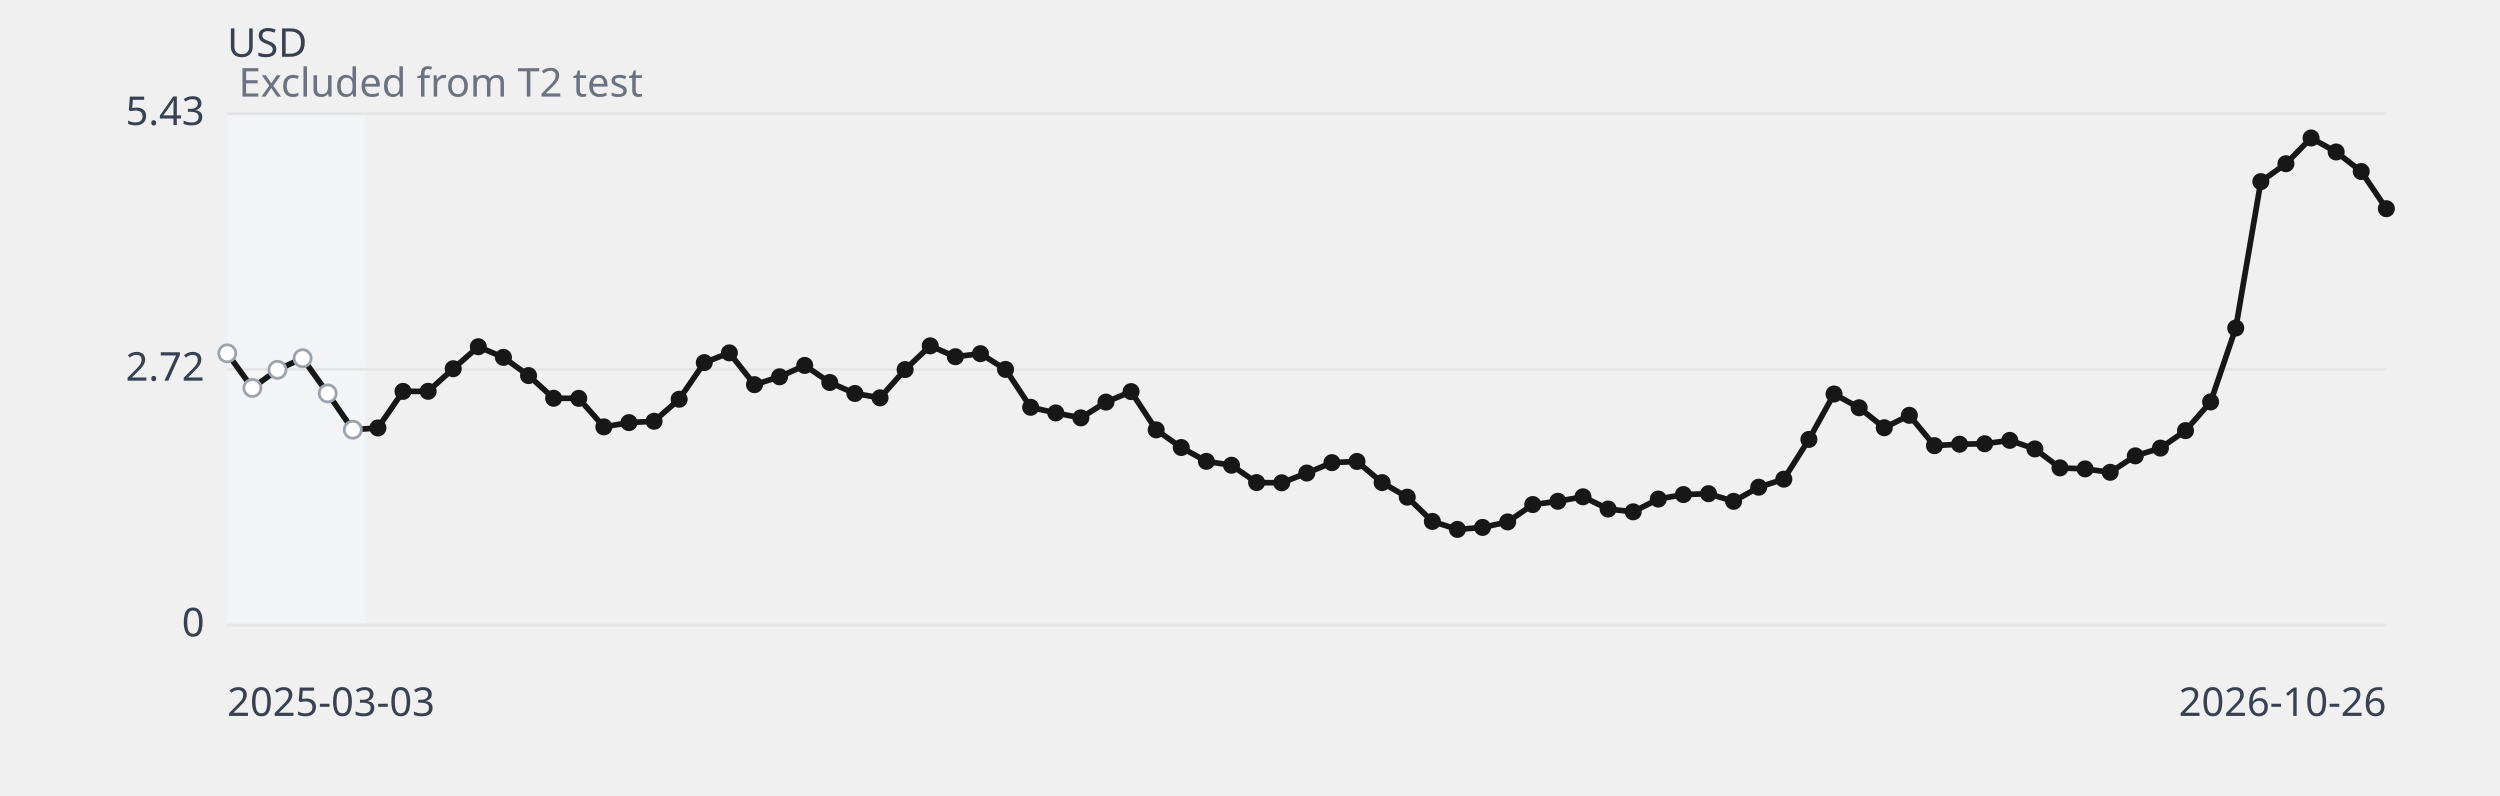
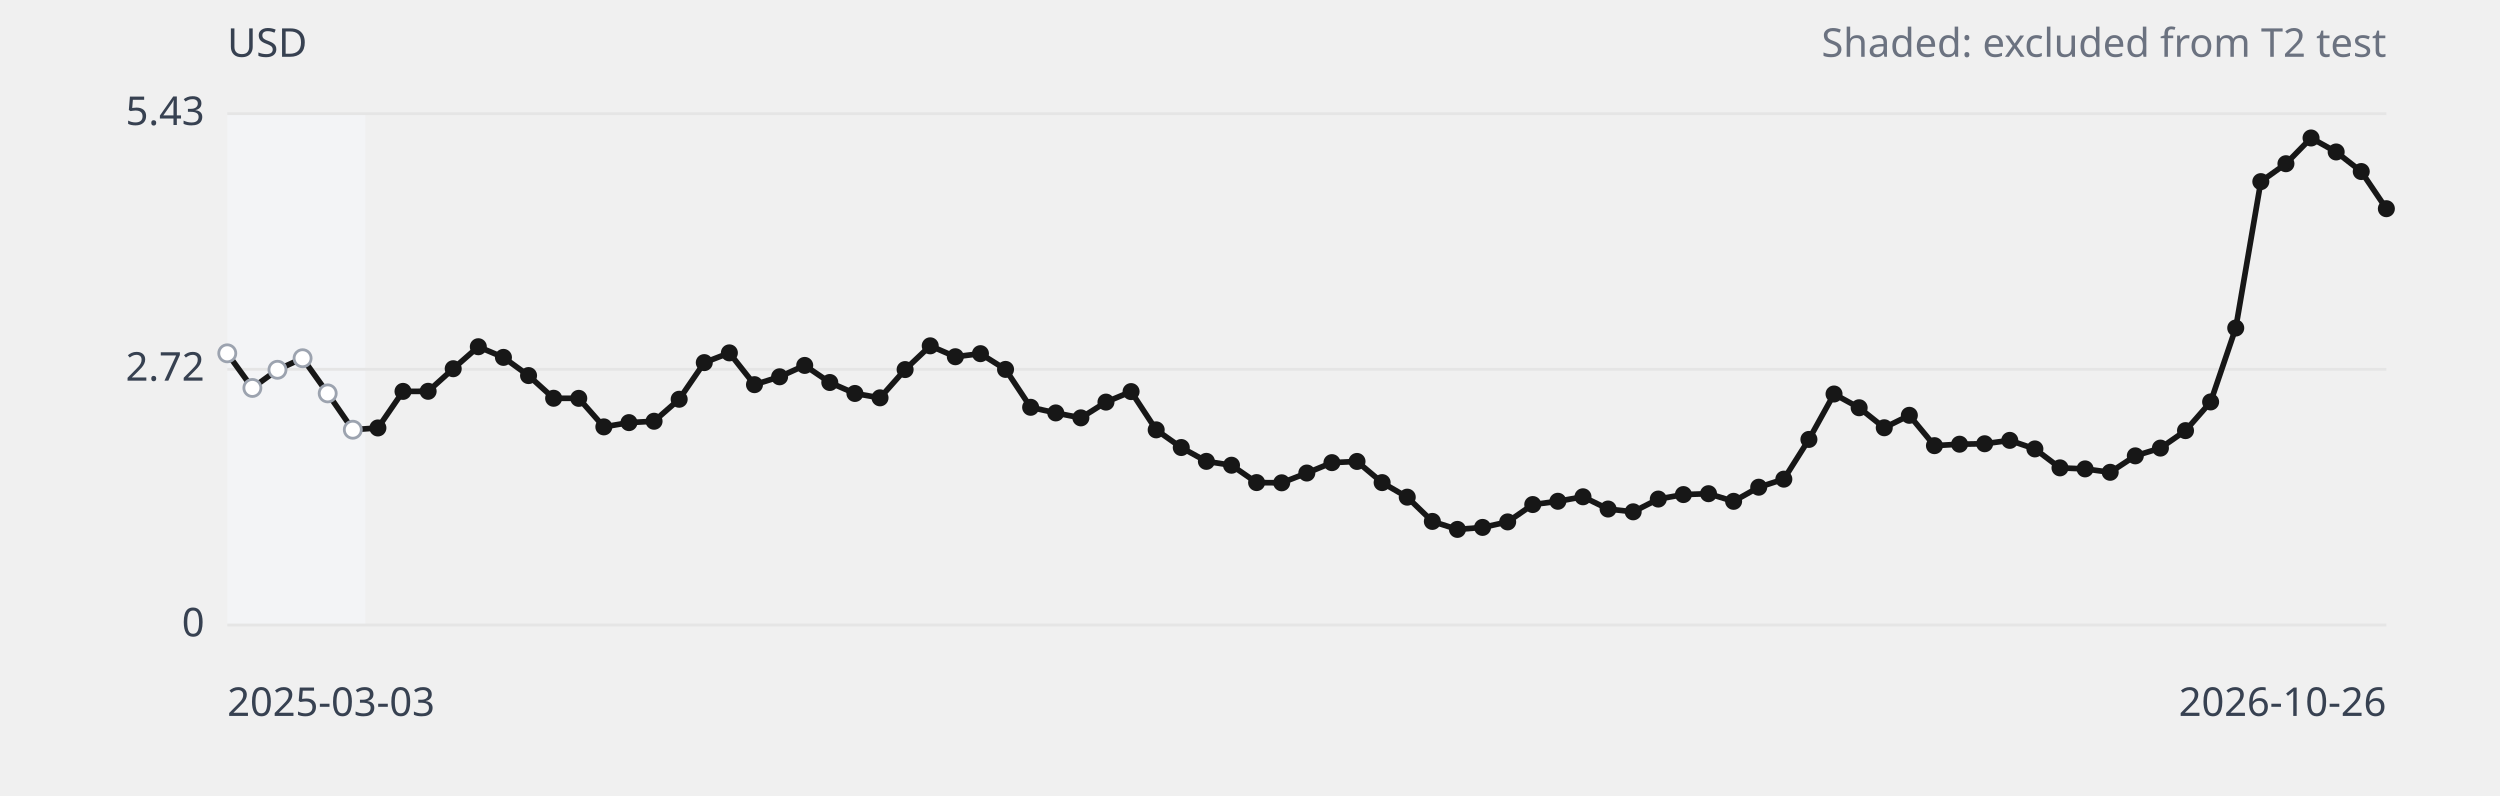
<svg xmlns="http://www.w3.org/2000/svg" viewBox="0 0 880 280" role="img" aria-label="NEAR/USD, weekly mean of daily closes">
  <rect x="80" y="40" width="48.60" height="180" fill="#f3f4f6" />
-   <text x="84" y="34" font-family="system-ui,sans-serif" font-size="14" fill="#6b7280">Excluded from T2 test</text>
+   <text x="840" y="20" text-anchor="end" font-family="system-ui,sans-serif" font-size="14" fill="#6b7280">Shaded: excluded from T2 test</text>
  <g fill="none" stroke="#e5e5e5">
    <path d="M80 40H840 M80 130H840 M80 220H840" />
  </g>
  <g fill="#374151" font-family="system-ui,sans-serif" font-size="14">
    <text x="72" y="44" text-anchor="end">5.43</text>
    <text x="72" y="134" text-anchor="end">2.72</text>
    <text x="72" y="224" text-anchor="end">0</text>
    <text x="80" y="252">2025-03-03</text>
    <text x="840" y="252" text-anchor="end">2026-10-26</text>
    <text x="80" y="20">USD</text>
  </g>
  <g font-family="system-ui,sans-serif" />
  <path d="M80.00,124.37 L88.84,136.56 L97.67,130.16 L106.51,126.10 L115.35,138.47 L124.19,151.26 L133.02,150.64 L141.86,137.77 L150.70,137.74 L159.53,129.79 L168.37,122.05 L177.21,125.80 L186.05,132.20 L194.88,140.19 L203.72,140.22 L212.56,150.26 L221.40,148.76 L230.23,148.28 L239.07,140.54 L247.91,127.64 L256.74,124.21 L265.58,135.40 L274.42,132.63 L283.26,128.63 L292.09,134.64 L300.93,138.50 L309.77,140.04 L318.60,130.09 L327.44,121.73 L336.28,125.57 L345.12,124.49 L353.95,130.03 L362.79,143.37 L371.63,145.35 L380.47,147.09 L389.30,141.54 L398.14,137.84 L406.98,151.31 L415.81,157.53 L424.65,162.40 L433.49,163.76 L442.33,169.87 L451.16,169.95 L460.00,166.51 L468.84,162.85 L477.67,162.43 L486.51,169.88 L495.35,175.00 L504.19,183.54 L513.02,186.35 L521.86,185.65 L530.70,183.71 L539.53,177.60 L548.37,176.45 L557.21,174.87 L566.05,179.18 L574.88,180.16 L583.72,175.67 L592.56,174.09 L601.40,173.78 L610.23,176.47 L619.07,171.50 L627.91,168.66 L636.74,154.68 L645.58,138.69 L654.42,143.53 L663.26,150.57 L672.09,146.19 L680.93,156.87 L689.77,156.36 L698.60,156.20 L707.44,155.01 L716.28,158.02 L725.12,164.69 L733.95,165.05 L742.79,166.25 L751.63,160.46 L760.47,157.73 L769.30,151.58 L778.14,141.48 L786.98,115.47 L795.81,63.93 L804.65,57.63 L813.49,48.57 L822.33,53.49 L831.16,60.38 L840.00,73.46 " fill="none" stroke="#171717" stroke-width="2" />
  <circle cx="80.00" cy="124.37" r="3" fill="#ffffff" stroke="#9ca3af" />
  <circle cx="88.84" cy="136.56" r="3" fill="#ffffff" stroke="#9ca3af" />
  <circle cx="97.67" cy="130.16" r="3" fill="#ffffff" stroke="#9ca3af" />
  <circle cx="106.51" cy="126.10" r="3" fill="#ffffff" stroke="#9ca3af" />
  <circle cx="115.35" cy="138.47" r="3" fill="#ffffff" stroke="#9ca3af" />
  <circle cx="124.19" cy="151.26" r="3" fill="#ffffff" stroke="#9ca3af" />
  <circle cx="133.02" cy="150.64" r="2.5" fill="#171717" stroke="#171717" />
  <circle cx="141.86" cy="137.77" r="2.5" fill="#171717" stroke="#171717" />
  <circle cx="150.70" cy="137.74" r="2.5" fill="#171717" stroke="#171717" />
  <circle cx="159.53" cy="129.79" r="2.5" fill="#171717" stroke="#171717" />
  <circle cx="168.37" cy="122.05" r="2.5" fill="#171717" stroke="#171717" />
  <circle cx="177.21" cy="125.80" r="2.5" fill="#171717" stroke="#171717" />
  <circle cx="186.05" cy="132.20" r="2.5" fill="#171717" stroke="#171717" />
  <circle cx="194.88" cy="140.19" r="2.5" fill="#171717" stroke="#171717" />
  <circle cx="203.72" cy="140.22" r="2.5" fill="#171717" stroke="#171717" />
  <circle cx="212.56" cy="150.26" r="2.5" fill="#171717" stroke="#171717" />
  <circle cx="221.40" cy="148.76" r="2.5" fill="#171717" stroke="#171717" />
  <circle cx="230.23" cy="148.28" r="2.5" fill="#171717" stroke="#171717" />
  <circle cx="239.07" cy="140.54" r="2.5" fill="#171717" stroke="#171717" />
  <circle cx="247.91" cy="127.64" r="2.5" fill="#171717" stroke="#171717" />
  <circle cx="256.74" cy="124.21" r="2.5" fill="#171717" stroke="#171717" />
  <circle cx="265.58" cy="135.40" r="2.5" fill="#171717" stroke="#171717" />
  <circle cx="274.42" cy="132.63" r="2.5" fill="#171717" stroke="#171717" />
  <circle cx="283.26" cy="128.63" r="2.5" fill="#171717" stroke="#171717" />
  <circle cx="292.09" cy="134.64" r="2.5" fill="#171717" stroke="#171717" />
  <circle cx="300.93" cy="138.50" r="2.5" fill="#171717" stroke="#171717" />
  <circle cx="309.77" cy="140.04" r="2.5" fill="#171717" stroke="#171717" />
  <circle cx="318.60" cy="130.09" r="2.5" fill="#171717" stroke="#171717" />
  <circle cx="327.44" cy="121.73" r="2.5" fill="#171717" stroke="#171717" />
  <circle cx="336.28" cy="125.57" r="2.5" fill="#171717" stroke="#171717" />
  <circle cx="345.12" cy="124.49" r="2.5" fill="#171717" stroke="#171717" />
  <circle cx="353.95" cy="130.03" r="2.5" fill="#171717" stroke="#171717" />
  <circle cx="362.79" cy="143.37" r="2.5" fill="#171717" stroke="#171717" />
  <circle cx="371.63" cy="145.35" r="2.5" fill="#171717" stroke="#171717" />
  <circle cx="380.47" cy="147.09" r="2.5" fill="#171717" stroke="#171717" />
  <circle cx="389.30" cy="141.54" r="2.5" fill="#171717" stroke="#171717" />
  <circle cx="398.14" cy="137.84" r="2.5" fill="#171717" stroke="#171717" />
  <circle cx="406.98" cy="151.31" r="2.5" fill="#171717" stroke="#171717" />
  <circle cx="415.81" cy="157.53" r="2.5" fill="#171717" stroke="#171717" />
  <circle cx="424.65" cy="162.40" r="2.5" fill="#171717" stroke="#171717" />
  <circle cx="433.49" cy="163.76" r="2.5" fill="#171717" stroke="#171717" />
  <circle cx="442.33" cy="169.87" r="2.5" fill="#171717" stroke="#171717" />
  <circle cx="451.16" cy="169.95" r="2.5" fill="#171717" stroke="#171717" />
  <circle cx="460.00" cy="166.51" r="2.5" fill="#171717" stroke="#171717" />
  <circle cx="468.84" cy="162.85" r="2.5" fill="#171717" stroke="#171717" />
  <circle cx="477.67" cy="162.43" r="2.5" fill="#171717" stroke="#171717" />
  <circle cx="486.51" cy="169.88" r="2.5" fill="#171717" stroke="#171717" />
  <circle cx="495.35" cy="175.00" r="2.5" fill="#171717" stroke="#171717" />
  <circle cx="504.19" cy="183.54" r="2.5" fill="#171717" stroke="#171717" />
  <circle cx="513.02" cy="186.35" r="2.5" fill="#171717" stroke="#171717" />
  <circle cx="521.86" cy="185.65" r="2.5" fill="#171717" stroke="#171717" />
  <circle cx="530.70" cy="183.71" r="2.5" fill="#171717" stroke="#171717" />
  <circle cx="539.53" cy="177.60" r="2.5" fill="#171717" stroke="#171717" />
  <circle cx="548.37" cy="176.45" r="2.5" fill="#171717" stroke="#171717" />
  <circle cx="557.21" cy="174.87" r="2.5" fill="#171717" stroke="#171717" />
  <circle cx="566.05" cy="179.18" r="2.5" fill="#171717" stroke="#171717" />
  <circle cx="574.88" cy="180.16" r="2.5" fill="#171717" stroke="#171717" />
  <circle cx="583.72" cy="175.67" r="2.5" fill="#171717" stroke="#171717" />
  <circle cx="592.56" cy="174.09" r="2.5" fill="#171717" stroke="#171717" />
  <circle cx="601.40" cy="173.78" r="2.5" fill="#171717" stroke="#171717" />
  <circle cx="610.23" cy="176.47" r="2.5" fill="#171717" stroke="#171717" />
  <circle cx="619.07" cy="171.50" r="2.5" fill="#171717" stroke="#171717" />
  <circle cx="627.91" cy="168.66" r="2.5" fill="#171717" stroke="#171717" />
  <circle cx="636.74" cy="154.68" r="2.5" fill="#171717" stroke="#171717" />
  <circle cx="645.58" cy="138.69" r="2.5" fill="#171717" stroke="#171717" />
  <circle cx="654.42" cy="143.53" r="2.5" fill="#171717" stroke="#171717" />
  <circle cx="663.26" cy="150.57" r="2.5" fill="#171717" stroke="#171717" />
  <circle cx="672.09" cy="146.19" r="2.5" fill="#171717" stroke="#171717" />
  <circle cx="680.93" cy="156.87" r="2.5" fill="#171717" stroke="#171717" />
  <circle cx="689.77" cy="156.36" r="2.5" fill="#171717" stroke="#171717" />
  <circle cx="698.60" cy="156.20" r="2.5" fill="#171717" stroke="#171717" />
  <circle cx="707.44" cy="155.01" r="2.5" fill="#171717" stroke="#171717" />
  <circle cx="716.28" cy="158.02" r="2.5" fill="#171717" stroke="#171717" />
  <circle cx="725.12" cy="164.69" r="2.5" fill="#171717" stroke="#171717" />
  <circle cx="733.95" cy="165.05" r="2.5" fill="#171717" stroke="#171717" />
  <circle cx="742.79" cy="166.25" r="2.5" fill="#171717" stroke="#171717" />
  <circle cx="751.63" cy="160.46" r="2.5" fill="#171717" stroke="#171717" />
  <circle cx="760.47" cy="157.73" r="2.5" fill="#171717" stroke="#171717" />
  <circle cx="769.30" cy="151.58" r="2.5" fill="#171717" stroke="#171717" />
  <circle cx="778.14" cy="141.48" r="2.5" fill="#171717" stroke="#171717" />
  <circle cx="786.98" cy="115.47" r="2.5" fill="#171717" stroke="#171717" />
  <circle cx="795.81" cy="63.93" r="2.5" fill="#171717" stroke="#171717" />
  <circle cx="804.65" cy="57.63" r="2.5" fill="#171717" stroke="#171717" />
  <circle cx="813.49" cy="48.57" r="2.5" fill="#171717" stroke="#171717" />
  <circle cx="822.33" cy="53.49" r="2.5" fill="#171717" stroke="#171717" />
  <circle cx="831.16" cy="60.38" r="2.5" fill="#171717" stroke="#171717" />
  <circle cx="840.00" cy="73.46" r="2.5" fill="#171717" stroke="#171717" />
</svg>
